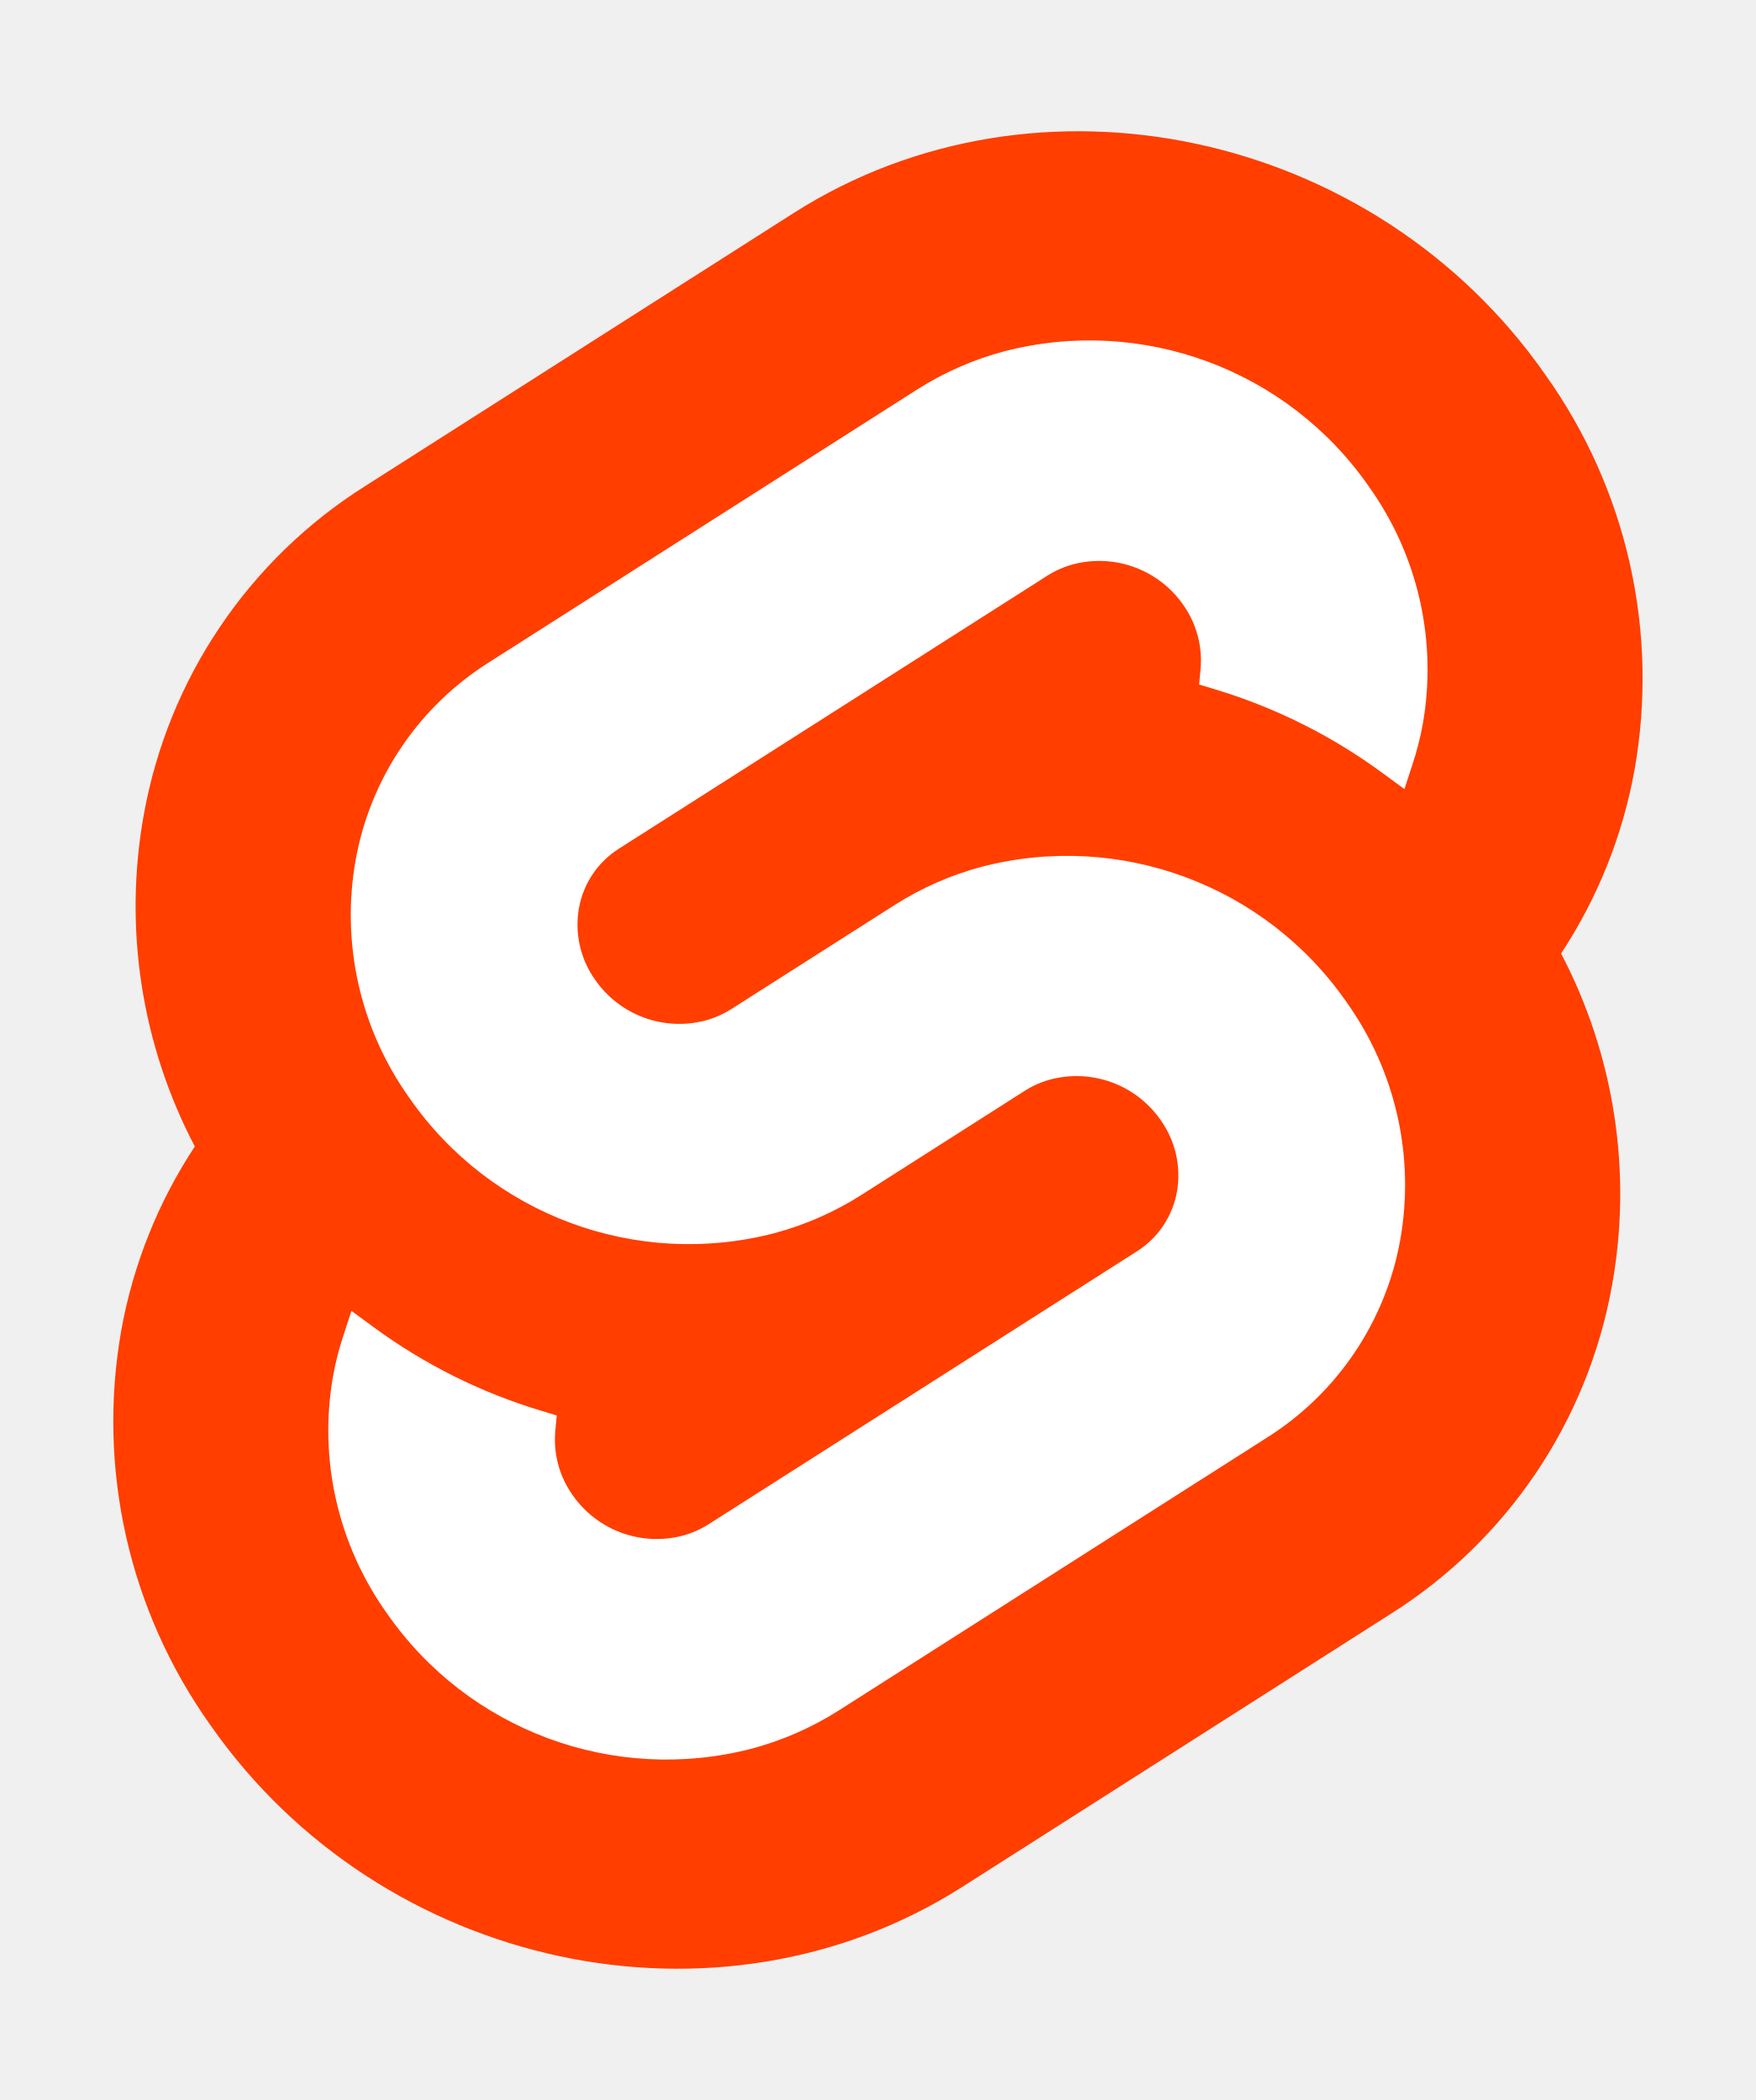
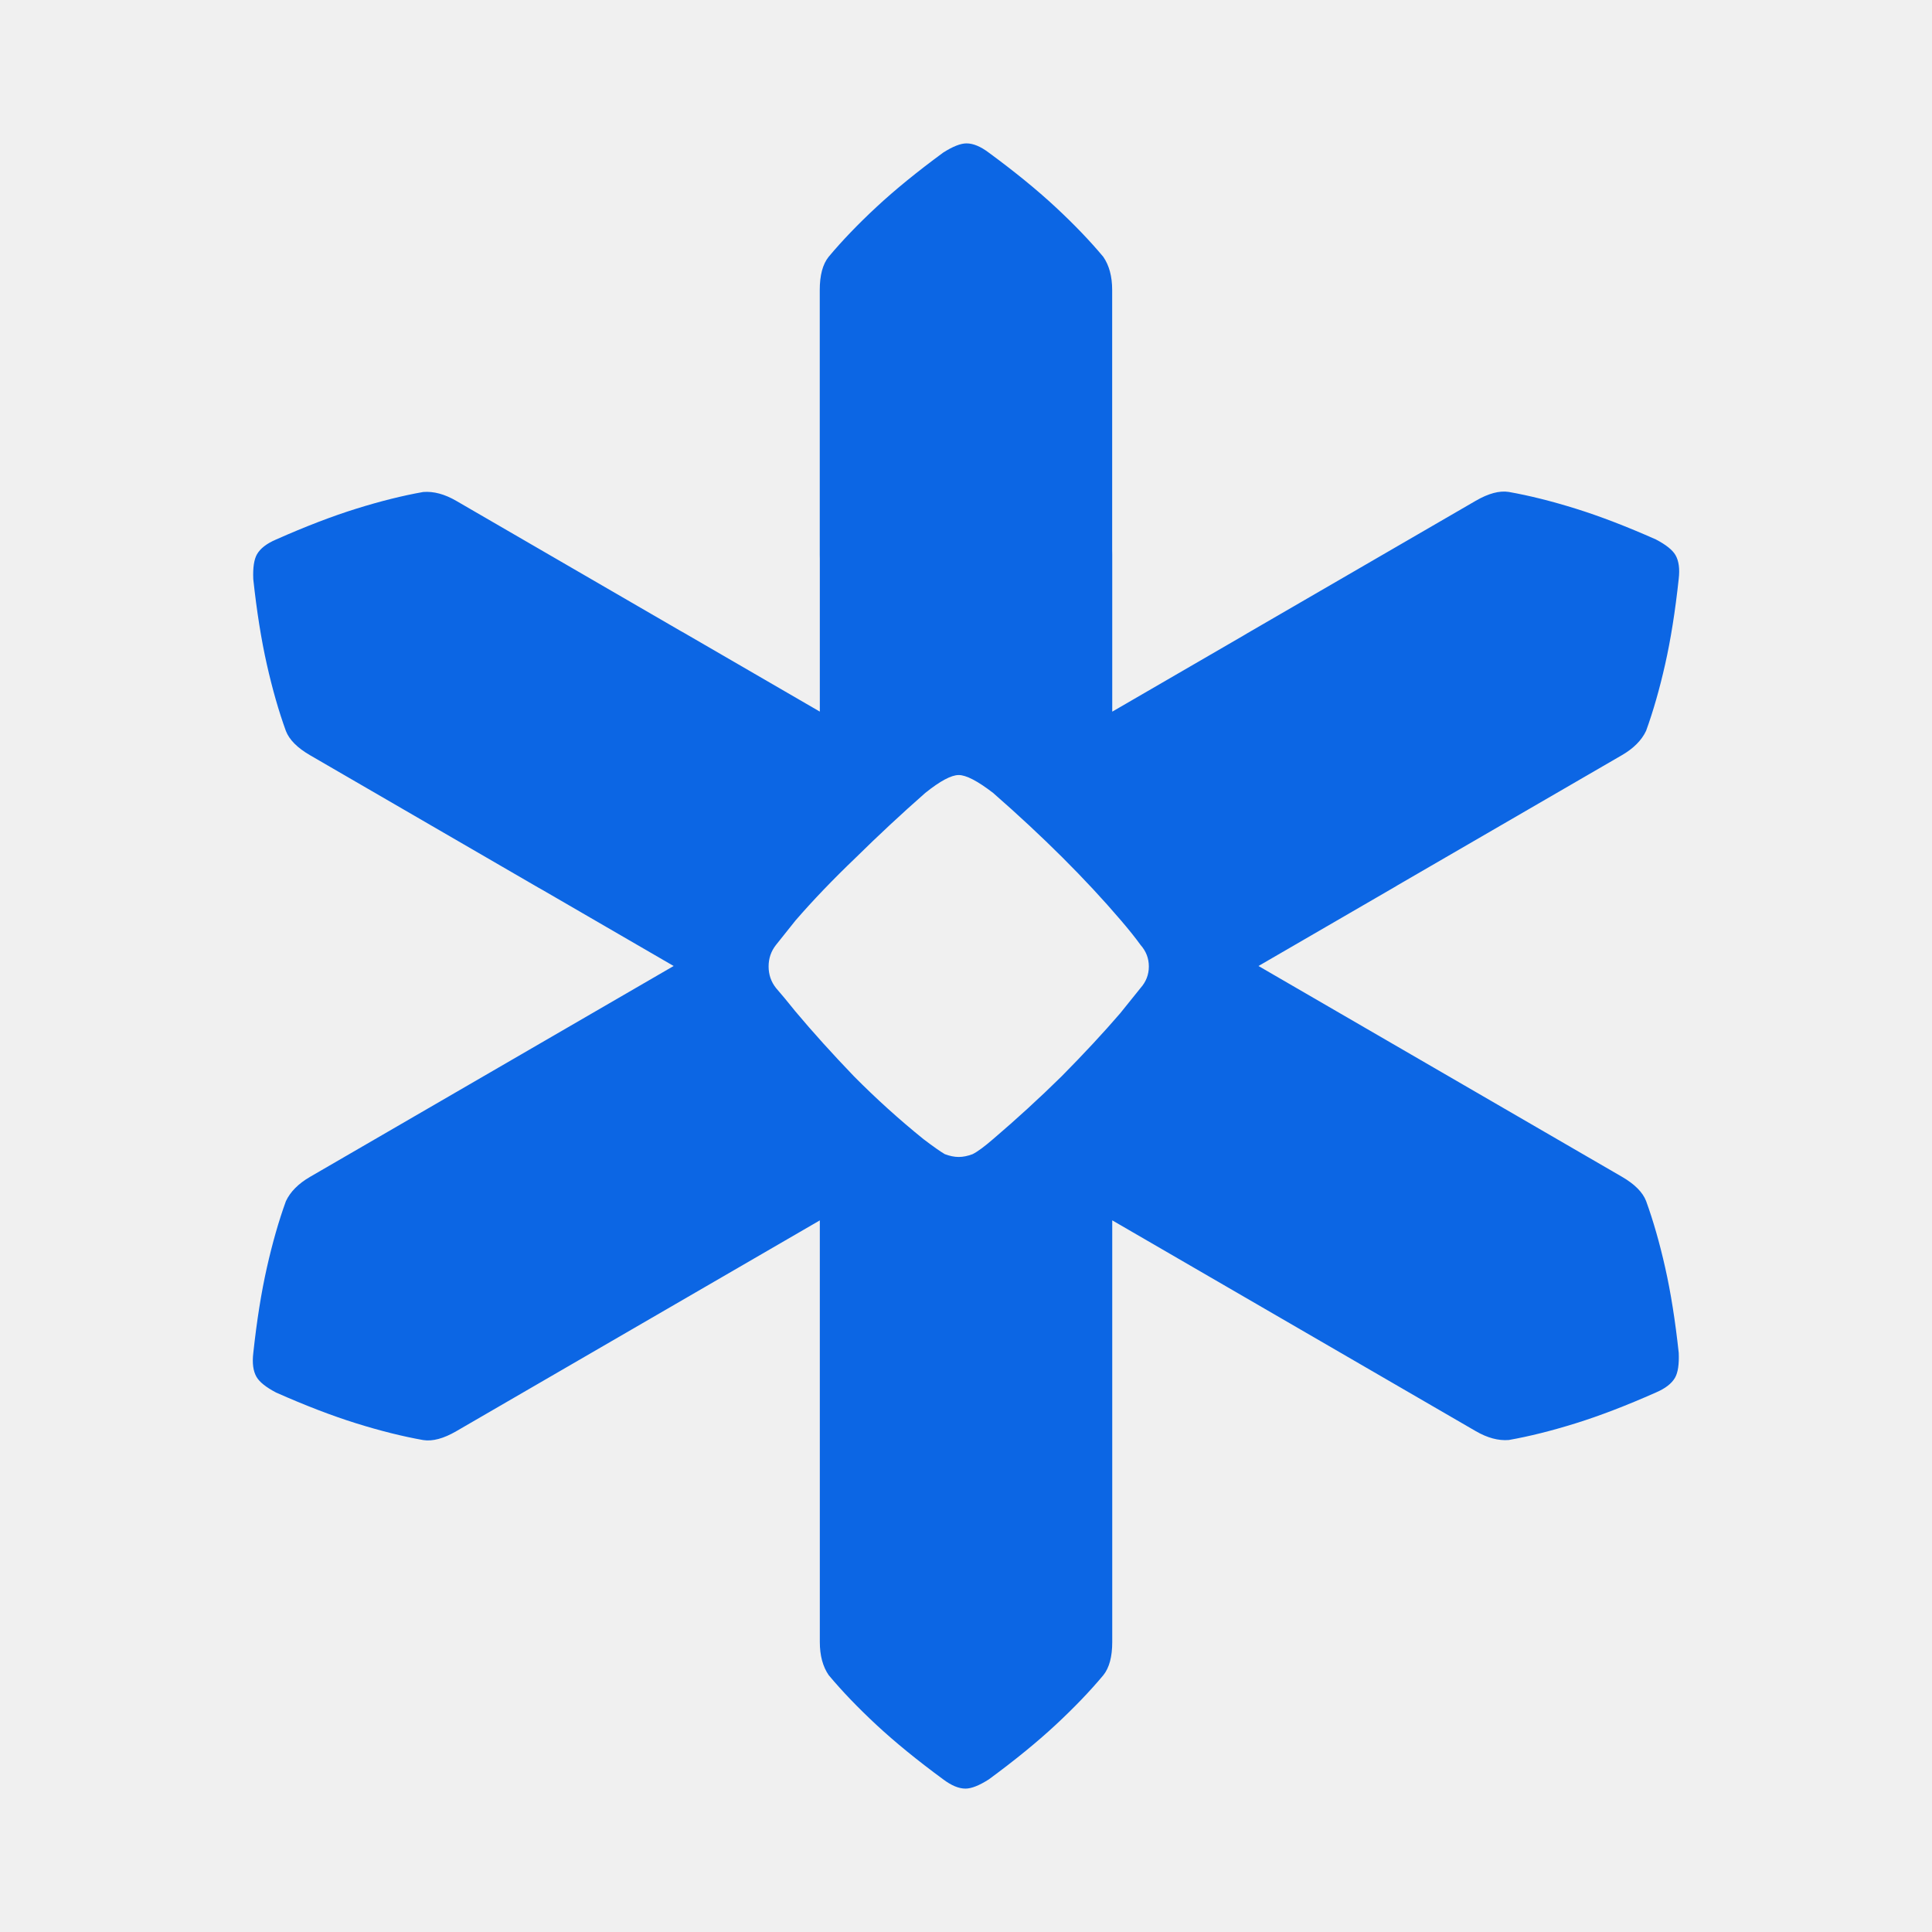
- <svg xmlns="http://www.w3.org/2000/svg" width="107" height="128" viewBox="0 0 107 128">
-   <path d="M94.157 22.819c-10.4-14.885-30.94-19.297-45.792-9.835L22.282 29.608A29.92 29.92 0 0 0 8.764 49.65a31.5 31.5 0 0 0 3.108 20.231 30 30 0 0 0-4.477 11.183 31.9 31.9 0 0 0 5.448 24.116c10.402 14.887 30.942 19.297 45.791 9.835l26.083-16.624A29.92 29.92 0 0 0 98.235 78.35a31.53 31.53 0 0 0-3.105-20.232 30 30 0 0 0 4.474-11.182 31.88 31.88 0 0 0-5.447-24.116" style="fill:#ff3e00" />
-   <path d="M45.817 106.582a20.72 20.72 0 0 1-22.237-8.243 19.17 19.17 0 0 1-3.277-14.503 18 18 0 0 1 .624-2.435l.49-1.498 1.337.981a33.6 33.6 0 0 0 10.203 5.098l.97.294-.09.968a5.85 5.85 0 0 0 1.052 3.878 6.24 6.24 0 0 0 6.695 2.485 5.8 5.8 0 0 0 1.603-.704L69.27 76.28a5.43 5.43 0 0 0 2.45-3.631 5.8 5.8 0 0 0-.987-4.371 6.24 6.24 0 0 0-6.698-2.487 5.7 5.7 0 0 0-1.6.704l-9.953 6.345a19 19 0 0 1-5.296 2.326 20.72 20.72 0 0 1-22.237-8.243 19.17 19.17 0 0 1-3.277-14.502 17.99 17.99 0 0 1 8.13-12.052l26.081-16.623a19 19 0 0 1 5.3-2.329 20.72 20.72 0 0 1 22.237 8.243 19.17 19.17 0 0 1 3.277 14.503 18 18 0 0 1-.624 2.435l-.49 1.498-1.337-.98a33.6 33.6 0 0 0-10.203-5.1l-.97-.294.09-.968a5.86 5.86 0 0 0-1.052-3.878 6.24 6.24 0 0 0-6.696-2.485 5.8 5.8 0 0 0-1.602.704L37.73 51.72a5.42 5.42 0 0 0-2.449 3.63 5.79 5.79 0 0 0 .986 4.372 6.24 6.24 0 0 0 6.698 2.486 5.8 5.8 0 0 0 1.602-.704l9.952-6.342a19 19 0 0 1 5.295-2.328 20.72 20.72 0 0 1 22.237 8.242 19.17 19.17 0 0 1 3.277 14.503 18 18 0 0 1-8.13 12.053l-26.081 16.622a19 19 0 0 1-5.3 2.328" style="fill:#fff" />
+ <svg xmlns="http://www.w3.org/2000/svg" width="512" height="512" fill="none">
+   <style>
+     @media (prefers-color-scheme:dark){
+       path {
+         fill:#579dff
+       }
+     }
+   </style>
+   <path d="       M256.136 38c1.768 0 3.735.814 5.896 2.443 6.875 5.05 12.769 9.858 17.68 14.42 4.91 4.561 9.134 8.963 12.669 13.198 1.571 2.28 2.356 5.214 2.356 8.796v68.918c0 .413.011.823.019 1.225v41.596l34.8-20.181c.356-.206.704-.42 1.046-.628l60.478-35.071c3.369-1.954 6.29-2.737 8.76-2.349 5.421.958 11.328 2.431 17.716 4.422 6.389 1.991 13.48 4.714 21.272 8.169 2.68 1.406 4.415 2.795 5.201 4.161.884 1.538 1.165 3.656.841 6.35-.917 8.505-2.114 16.036-3.592 22.589-1.478 6.552-3.162 12.426-5.046 17.62-1.181 2.506-3.316 4.655-6.405 6.447l-59.422 34.46c-.355.206-.703.42-1.046.628l-35.847 20.786 96.325 55.859c3.369 1.955 5.505 4.104 6.405 6.448 1.884 5.193 3.567 11.068 5.045 17.62 1.478 6.552 2.675 14.083 3.593 22.589.127 3.035-.202 5.237-.988 6.604-.884 1.538-2.569 2.841-5.054 3.906-7.793 3.455-14.884 6.179-21.273 8.169-6.388 1.991-12.295 3.465-17.715 4.422-2.751.226-5.672-.557-8.761-2.348l-96.333-55.865v111.74c0 3.908-.786 6.84-2.356 8.795-3.536 4.235-7.759 8.637-12.67 13.199-4.911 4.562-10.805 9.368-17.68 14.419-2.553 1.629-4.617 2.444-6.188 2.444-1.768 0-3.734-.815-5.895-2.444-6.875-5.051-12.769-9.857-17.679-14.419-4.911-4.562-9.134-8.964-12.67-13.199-1.571-2.281-2.356-5.213-2.357-8.795V323.415l-96.34 55.869c-3.37 1.954-6.291 2.738-8.762 2.349-5.42-.958-11.327-2.431-17.715-4.422-6.389-1.991-13.48-4.714-21.273-8.169-2.68-1.406-4.415-2.795-5.2-4.161-.884-1.538-1.166-3.656-.842-6.35.918-8.505 2.115-16.036 3.593-22.589 1.478-6.552 3.16-12.427 5.045-17.621 1.181-2.506 3.317-4.654 6.406-6.446l96.35-55.876-34.817-20.19c-.356-.206-.715-.402-1.066-.596l-60.477-35.071c-3.37-1.955-5.505-4.104-6.406-6.448-1.884-5.193-3.567-11.068-5.044-17.62-1.478-6.552-2.676-14.083-3.593-22.589-.128-3.035.202-5.237.987-6.604.884-1.538 2.57-2.841 5.055-3.906 7.792-3.455 14.883-6.179 21.272-8.17 6.389-1.991 12.295-3.464 17.715-4.421 2.751-.226 5.673.556 8.762 2.347l59.422 34.46c.355.206.714.402 1.065.596l35.863 20.797v-40.36c0-.412-.01-.822-.018-1.224V76.857c0-3.908.785-6.84 2.355-8.796 3.536-4.235 7.76-8.637 12.67-13.199 4.911-4.562 10.806-9.368 17.681-14.419 2.552-1.628 4.616-2.442 6.187-2.443z       m-2.064 167.394c-1.966 0-4.916 1.574-8.848 4.724a444.62 444.62 0 00-18.432 17.159c-6.063 5.803-11.388 11.357-15.976 16.662-2.13 2.653-3.85 4.808-5.161 6.466-1.311 1.658-1.967 3.565-1.967 5.72s.656 4.062 1.967 5.72c1.311 1.492 3.031 3.564 5.161 6.217 4.588 5.47 9.749 11.19 15.483 17.159a224.38 224.38 0 0018.434 16.662c2.621 1.989 4.505 3.315 5.652 3.978 1.311.498 2.54.746 3.687.746 1.147 0 2.376-.248 3.686-.746 1.311-.663 3.114-1.989 5.408-3.978a344.982 344.982 0 0018.187-16.662c5.899-5.969 11.061-11.523 15.485-16.662a651.064 651.064 0 005.406-6.714c1.474-1.658 2.213-3.565 2.213-5.72s-.739-4.062-2.213-5.72c-1.311-1.823-3.031-3.979-5.161-6.466-9.34-10.942-20.645-22.216-33.917-33.821-4.097-3.15-7.128-4.724-9.094-4.724z" fill="#0c66e4" />
</svg>
